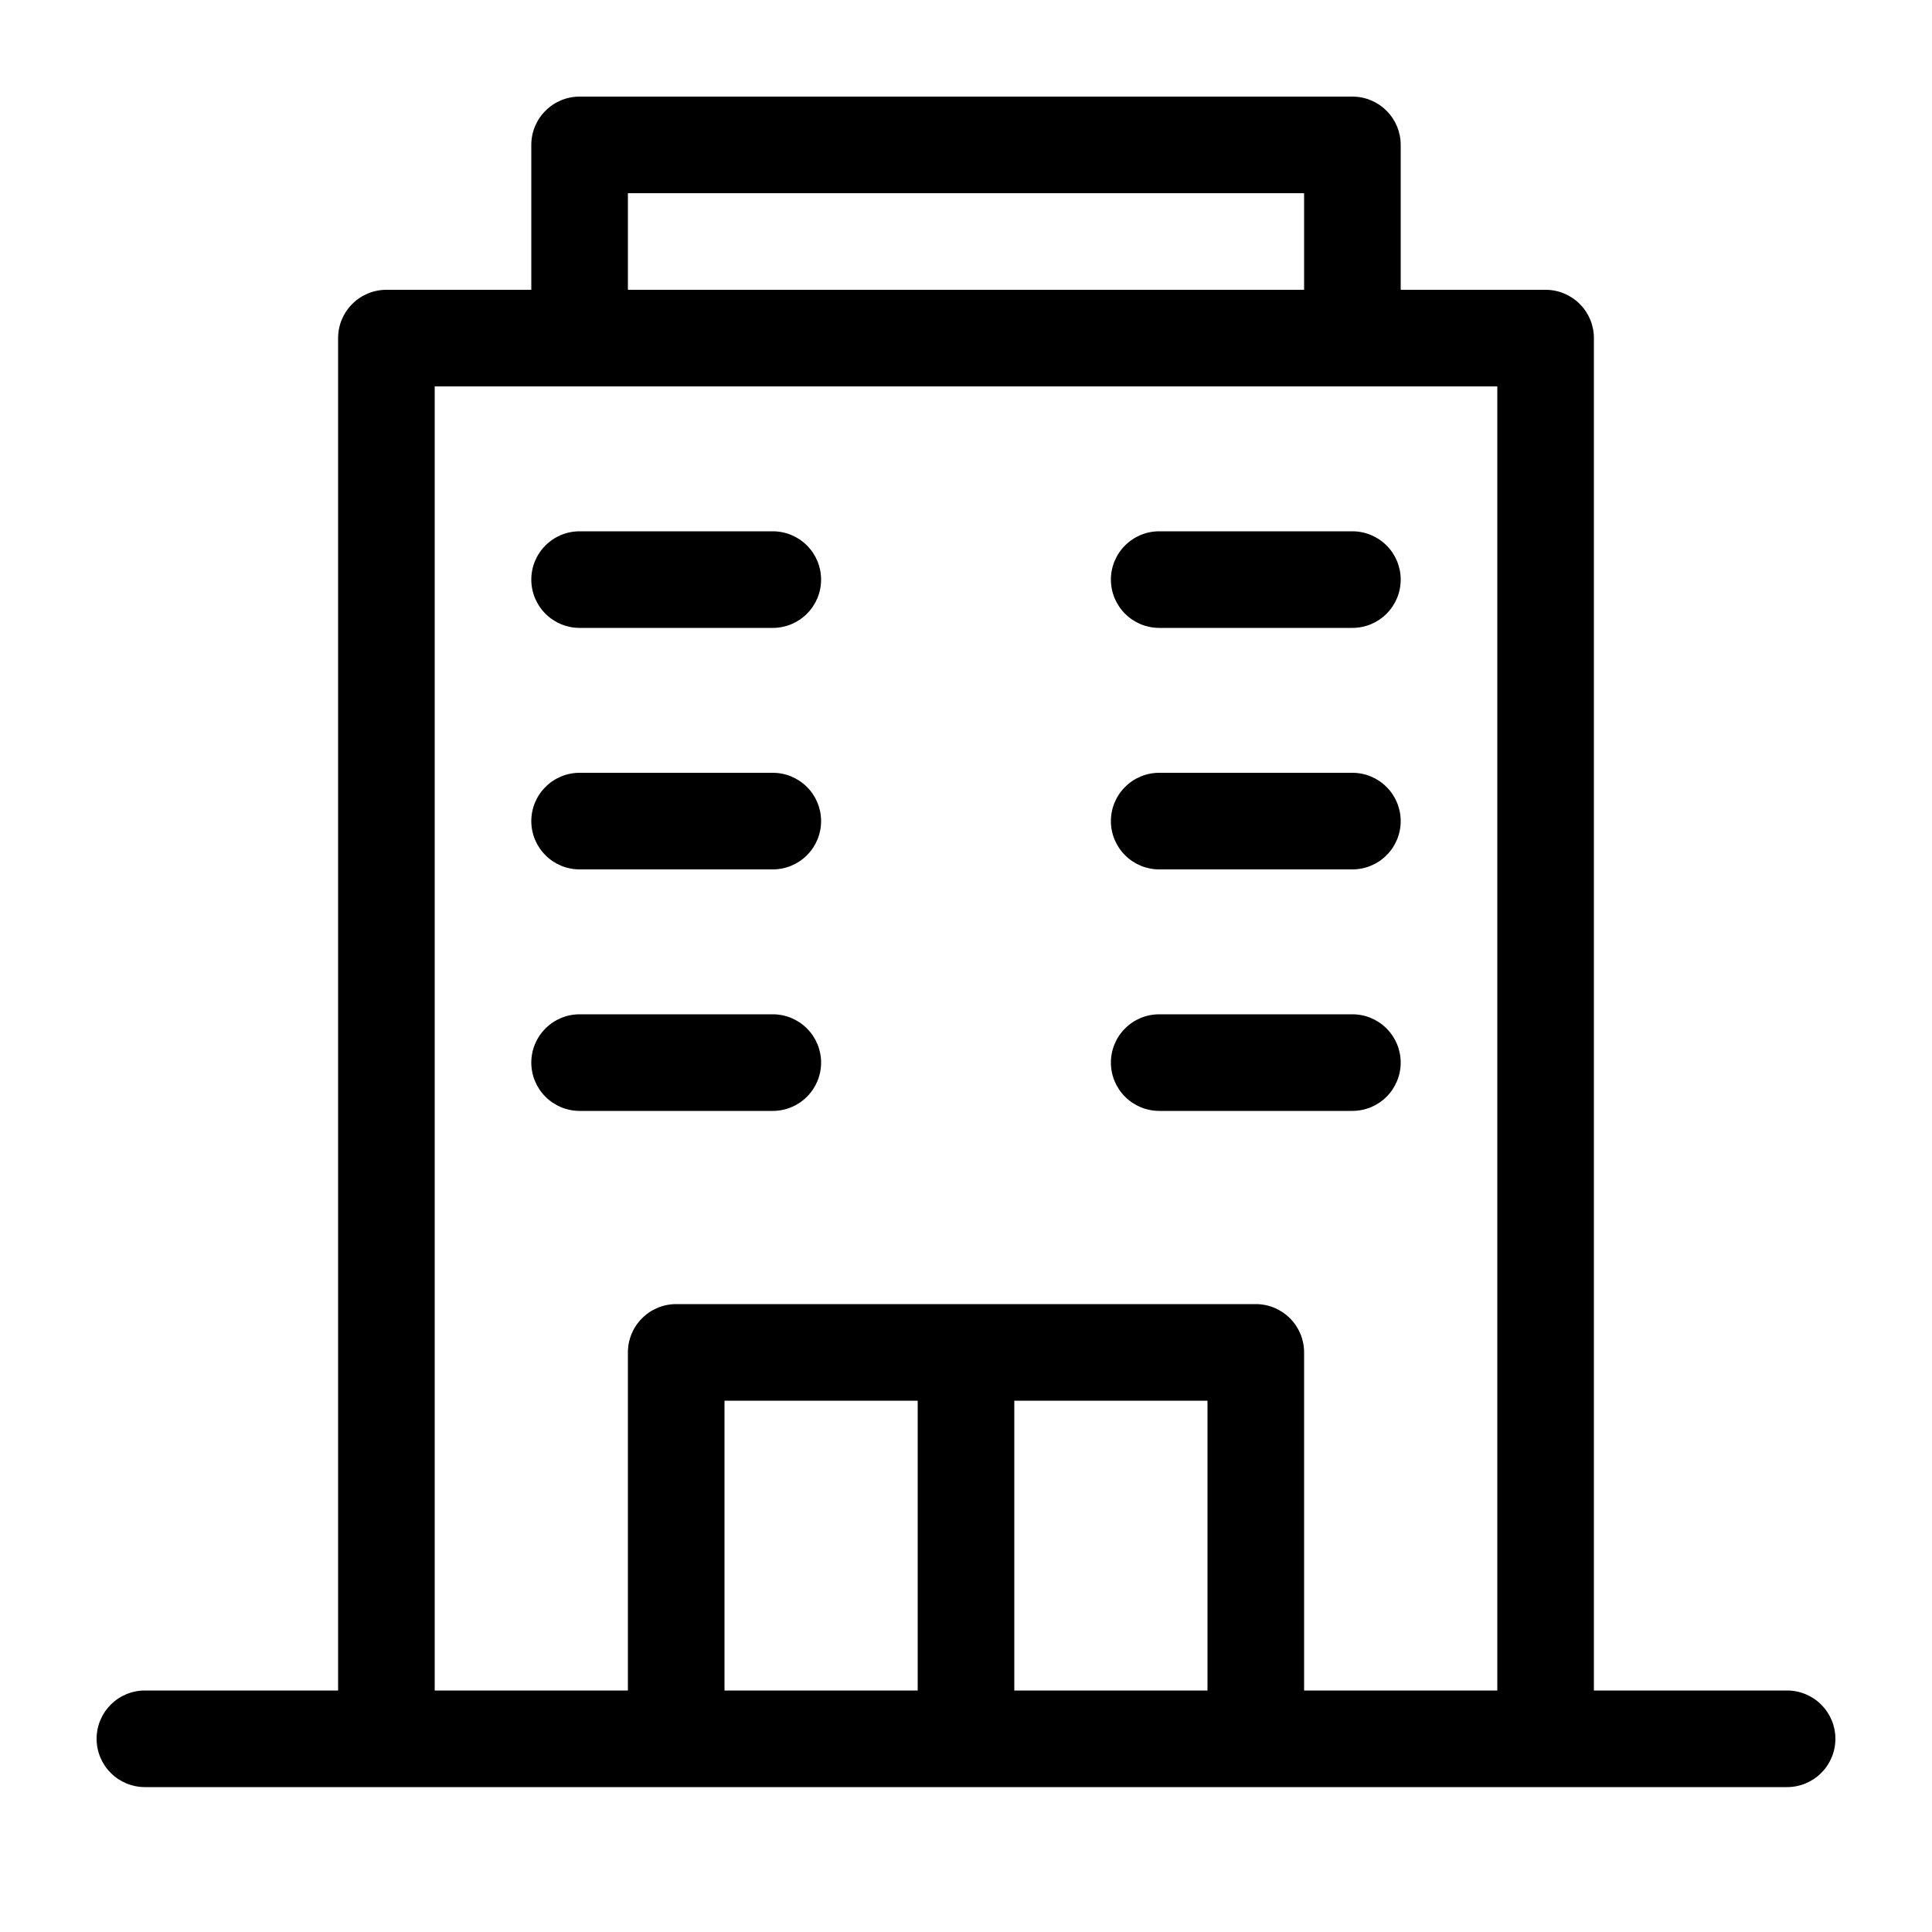
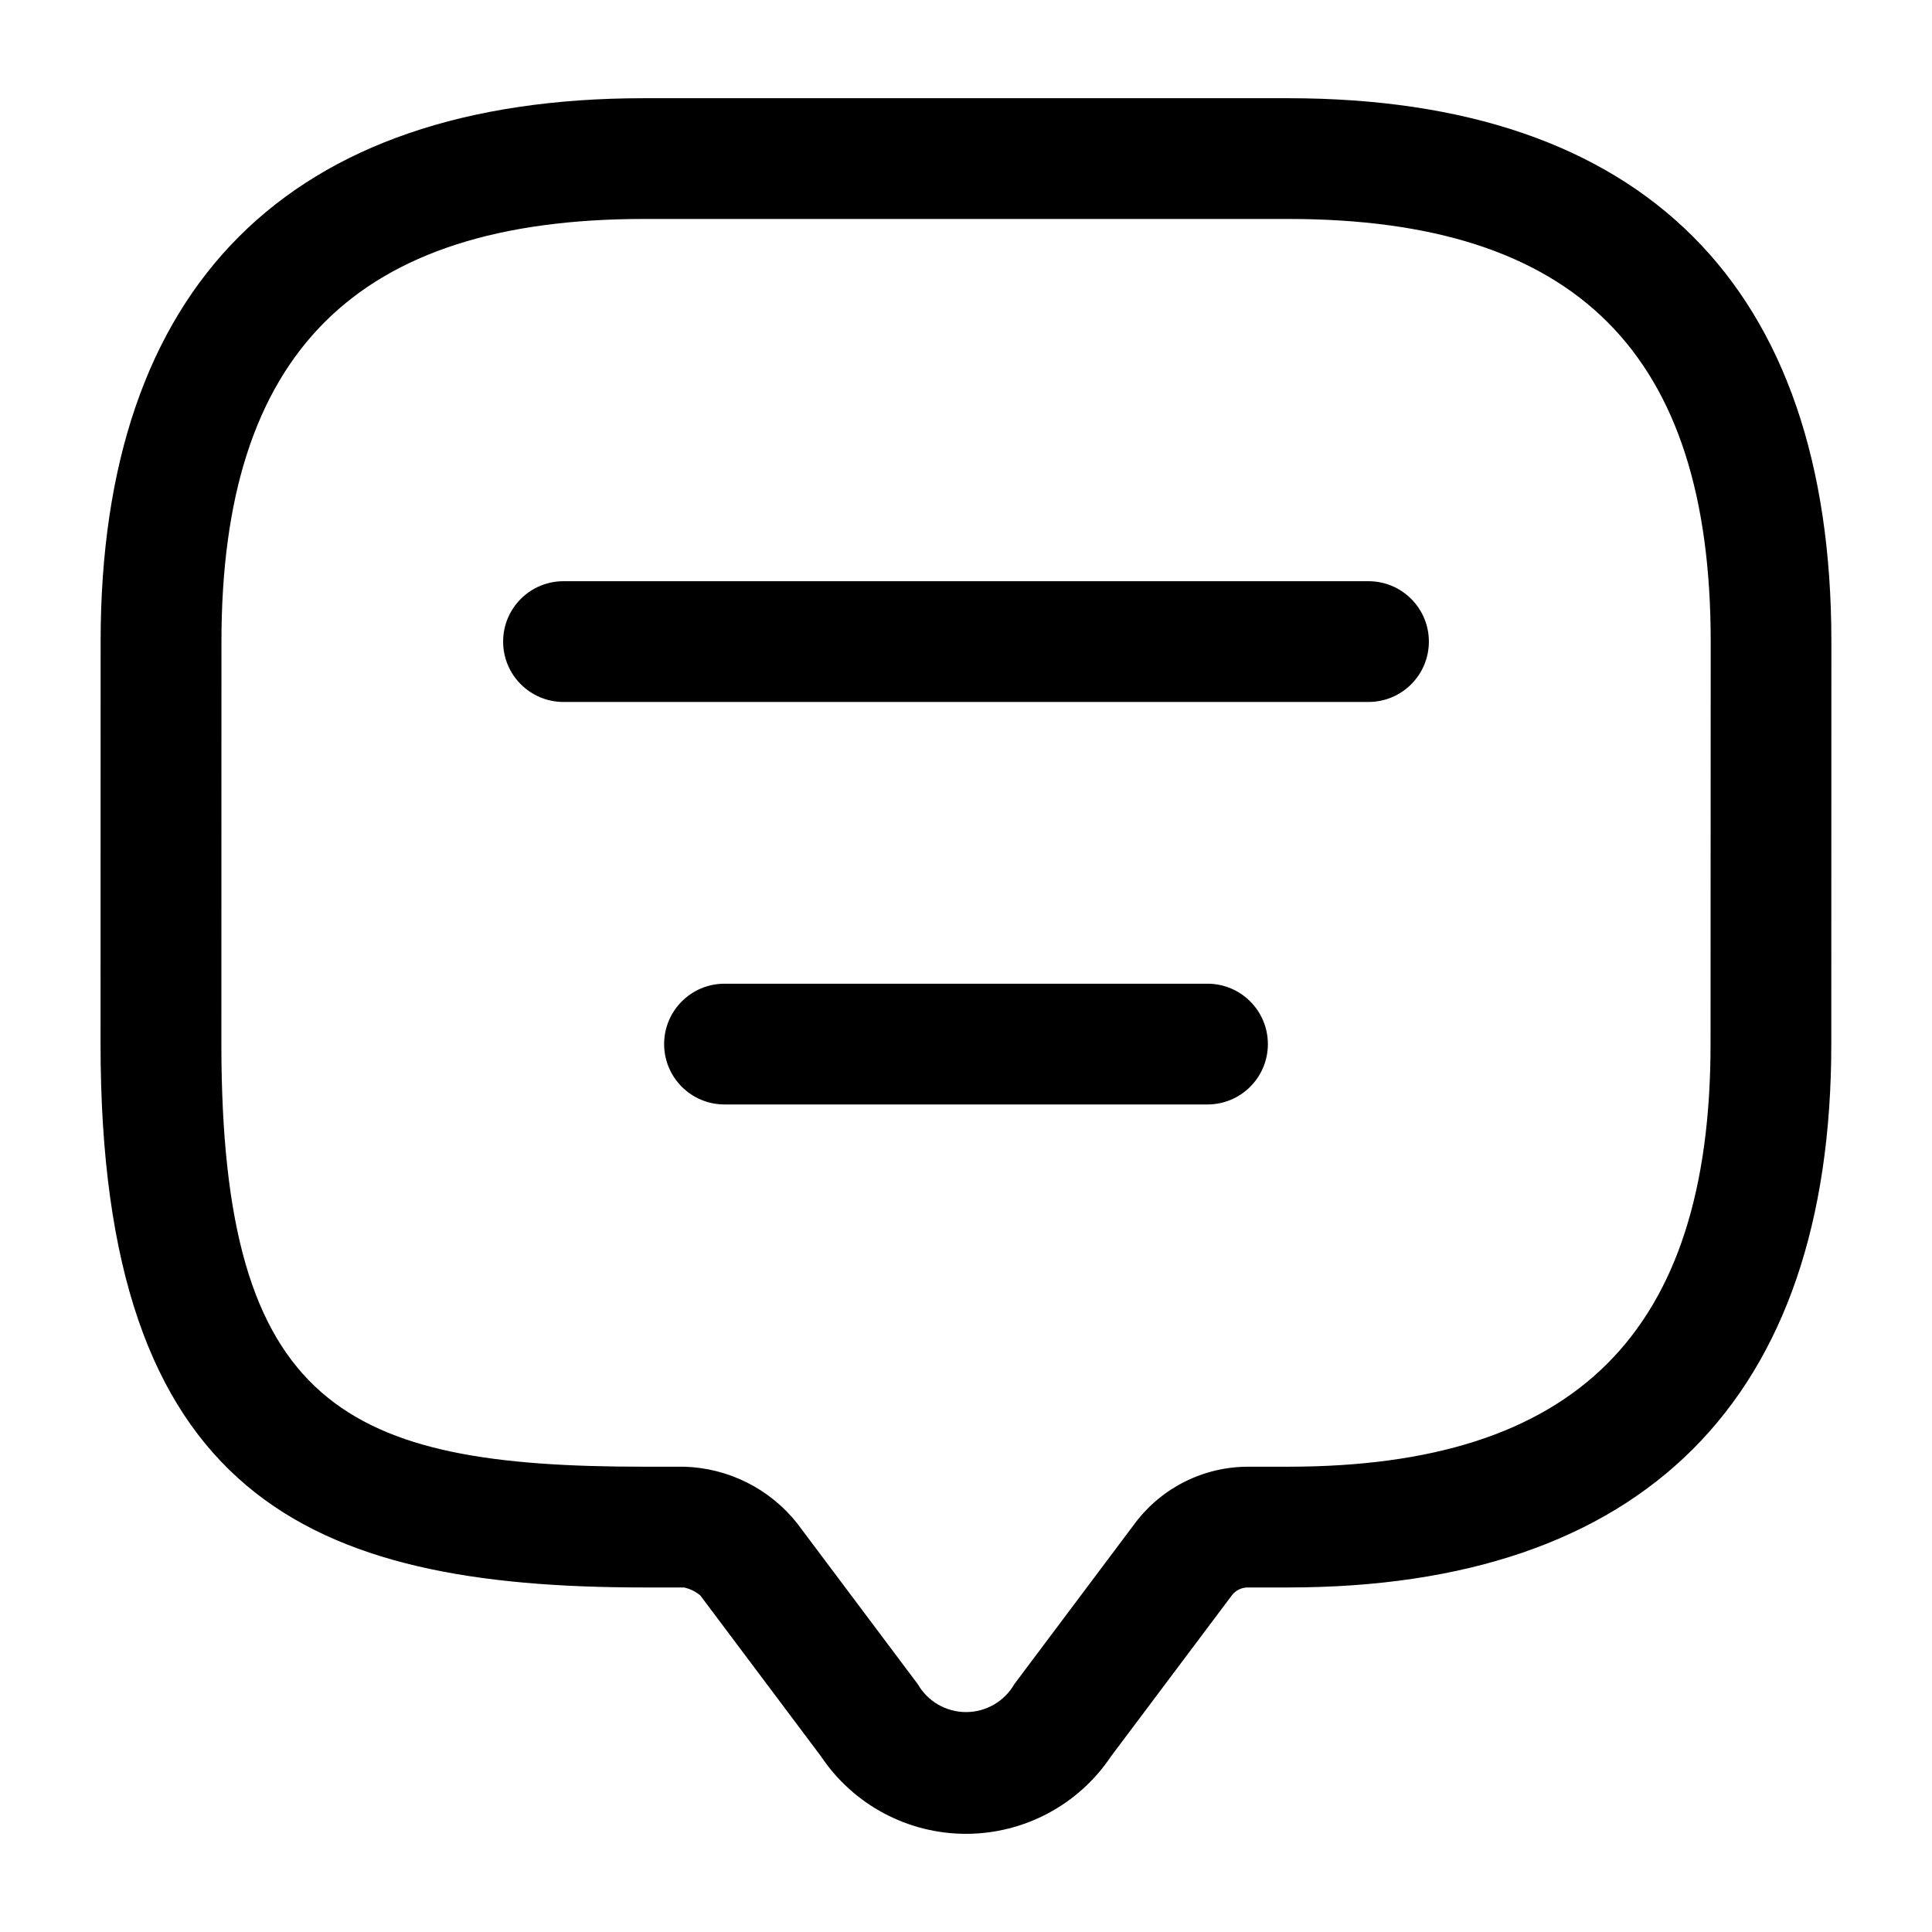
- <svg xmlns="http://www.w3.org/2000/svg" width="30" height="30" viewBox="0 0 30 30" fill="none">
-   <g id="office-2 1">
-     <g id="Layer 2">
-       <path id="Vector" d="M27.75 26.25H24.75V5.25C24.75 5.051 24.671 4.86 24.53 4.72C24.39 4.579 24.199 4.5 24 4.5H21.75V2.25C21.75 2.051 21.671 1.86 21.53 1.72C21.39 1.579 21.199 1.5 21 1.5H9C8.801 1.5 8.61 1.579 8.47 1.72C8.329 1.86 8.25 2.051 8.25 2.25V4.5H6C5.801 4.5 5.61 4.579 5.47 4.72C5.329 4.86 5.25 5.051 5.25 5.25V26.25H2.25C2.051 26.25 1.86 26.329 1.72 26.47C1.579 26.61 1.5 26.801 1.5 27C1.5 27.199 1.579 27.39 1.72 27.53C1.86 27.671 2.051 27.75 2.25 27.75H27.75C27.949 27.75 28.14 27.671 28.28 27.53C28.421 27.39 28.5 27.199 28.5 27C28.5 26.801 28.421 26.61 28.28 26.47C28.14 26.329 27.949 26.25 27.75 26.25ZM9.75 3H20.25V4.5H9.75V3ZM11.25 26.25V21.75H14.25V26.25H11.25ZM15.75 26.25V21.75H18.75V26.25H15.75ZM20.25 26.25V21C20.25 20.801 20.171 20.61 20.03 20.47C19.89 20.329 19.699 20.25 19.5 20.25H10.5C10.301 20.25 10.11 20.329 9.97 20.47C9.829 20.61 9.75 20.801 9.75 21V26.25H6.75V6H23.25V26.25H20.25ZM21.75 9C21.75 9.199 21.671 9.39 21.53 9.53C21.39 9.671 21.199 9.75 21 9.75H18C17.801 9.75 17.61 9.671 17.47 9.53C17.329 9.39 17.25 9.199 17.25 9C17.25 8.801 17.329 8.61 17.47 8.47C17.61 8.329 17.801 8.25 18 8.25H21C21.199 8.25 21.39 8.329 21.53 8.47C21.671 8.61 21.75 8.801 21.75 9ZM12.75 9C12.75 9.199 12.671 9.39 12.53 9.53C12.39 9.671 12.199 9.75 12 9.75H9C8.801 9.75 8.61 9.671 8.47 9.53C8.329 9.39 8.25 9.199 8.25 9C8.25 8.801 8.329 8.61 8.47 8.47C8.61 8.329 8.801 8.25 9 8.25H12C12.199 8.25 12.39 8.329 12.53 8.47C12.671 8.61 12.75 8.801 12.75 9ZM21.75 12.75C21.75 12.949 21.671 13.14 21.53 13.28C21.39 13.421 21.199 13.5 21 13.5H18C17.801 13.5 17.61 13.421 17.47 13.28C17.329 13.14 17.25 12.949 17.25 12.75C17.25 12.551 17.329 12.36 17.47 12.22C17.61 12.079 17.801 12 18 12H21C21.199 12 21.39 12.079 21.53 12.22C21.671 12.36 21.75 12.551 21.75 12.75ZM12.75 12.75C12.75 12.949 12.671 13.14 12.53 13.28C12.39 13.421 12.199 13.5 12 13.5H9C8.801 13.5 8.61 13.421 8.47 13.28C8.329 13.14 8.25 12.949 8.25 12.75C8.25 12.551 8.329 12.36 8.47 12.22C8.61 12.079 8.801 12 9 12H12C12.199 12 12.39 12.079 12.53 12.22C12.671 12.36 12.75 12.551 12.75 12.75ZM21.75 16.5C21.75 16.699 21.671 16.89 21.53 17.03C21.39 17.171 21.199 17.25 21 17.25H18C17.801 17.25 17.61 17.171 17.47 17.03C17.329 16.89 17.25 16.699 17.25 16.5C17.25 16.301 17.329 16.11 17.47 15.97C17.61 15.829 17.801 15.75 18 15.75H21C21.199 15.75 21.39 15.829 21.53 15.97C21.671 16.11 21.75 16.301 21.75 16.5ZM12.75 16.5C12.75 16.699 12.671 16.89 12.53 17.03C12.39 17.171 12.199 17.25 12 17.25H9C8.801 17.25 8.61 17.171 8.47 17.03C8.329 16.89 8.25 16.699 8.25 16.5C8.25 16.301 8.329 16.11 8.47 15.97C8.61 15.829 8.801 15.75 9 15.75H12C12.199 15.75 12.39 15.829 12.53 15.97C12.671 16.11 12.75 16.301 12.75 16.5Z" fill="black" />
-     </g>
+ <svg xmlns="http://www.w3.org/2000/svg" height="512" viewBox="0 0 24 24" width="512">
+   <g id="_01" data-name="01">
+     <path d="m16 1.22h-8c-4.416 0-6.75 2.334-6.75 6.75l-.001 5c0 5.621 2.583 6.75 6.75 6.75h.497a.466.466 0 0 1 .204.1l1.5 2a2.167 2.167 0 0 0 3.6 0l1.501-2a.248.248 0 0 1 .199-.1h.499c4.416 0 6.75-2.334 6.75-6.75l.001-5c0-4.416-2.334-6.75-6.75-6.75zm5.249 11.75c0 3.582-1.668 5.25-5.25 5.25h-.499a1.757 1.757 0 0 0 -1.399.7l-1.5 2a.692.692 0 0 1 -1.201 0l-1.5-2a1.859 1.859 0 0 0 -1.399-.7h-.501c-3.702 0-5.25-.729-5.25-5.25l.001-5c0-3.582 1.668-5.25 5.25-5.25h8c3.582 0 5.25 1.668 5.25 5.25zm-3.499-5a.75.75 0 0 1 -.75.75h-10a.75.75 0 0 1 0-1.5h10a.75.75 0 0 1 .75.75zm-2 5a.75.75 0 0 1 -.75.75h-6a.75.75 0 0 1 0-1.5h6a.75.75 0 0 1 .75.75z" />
  </g>
</svg>
